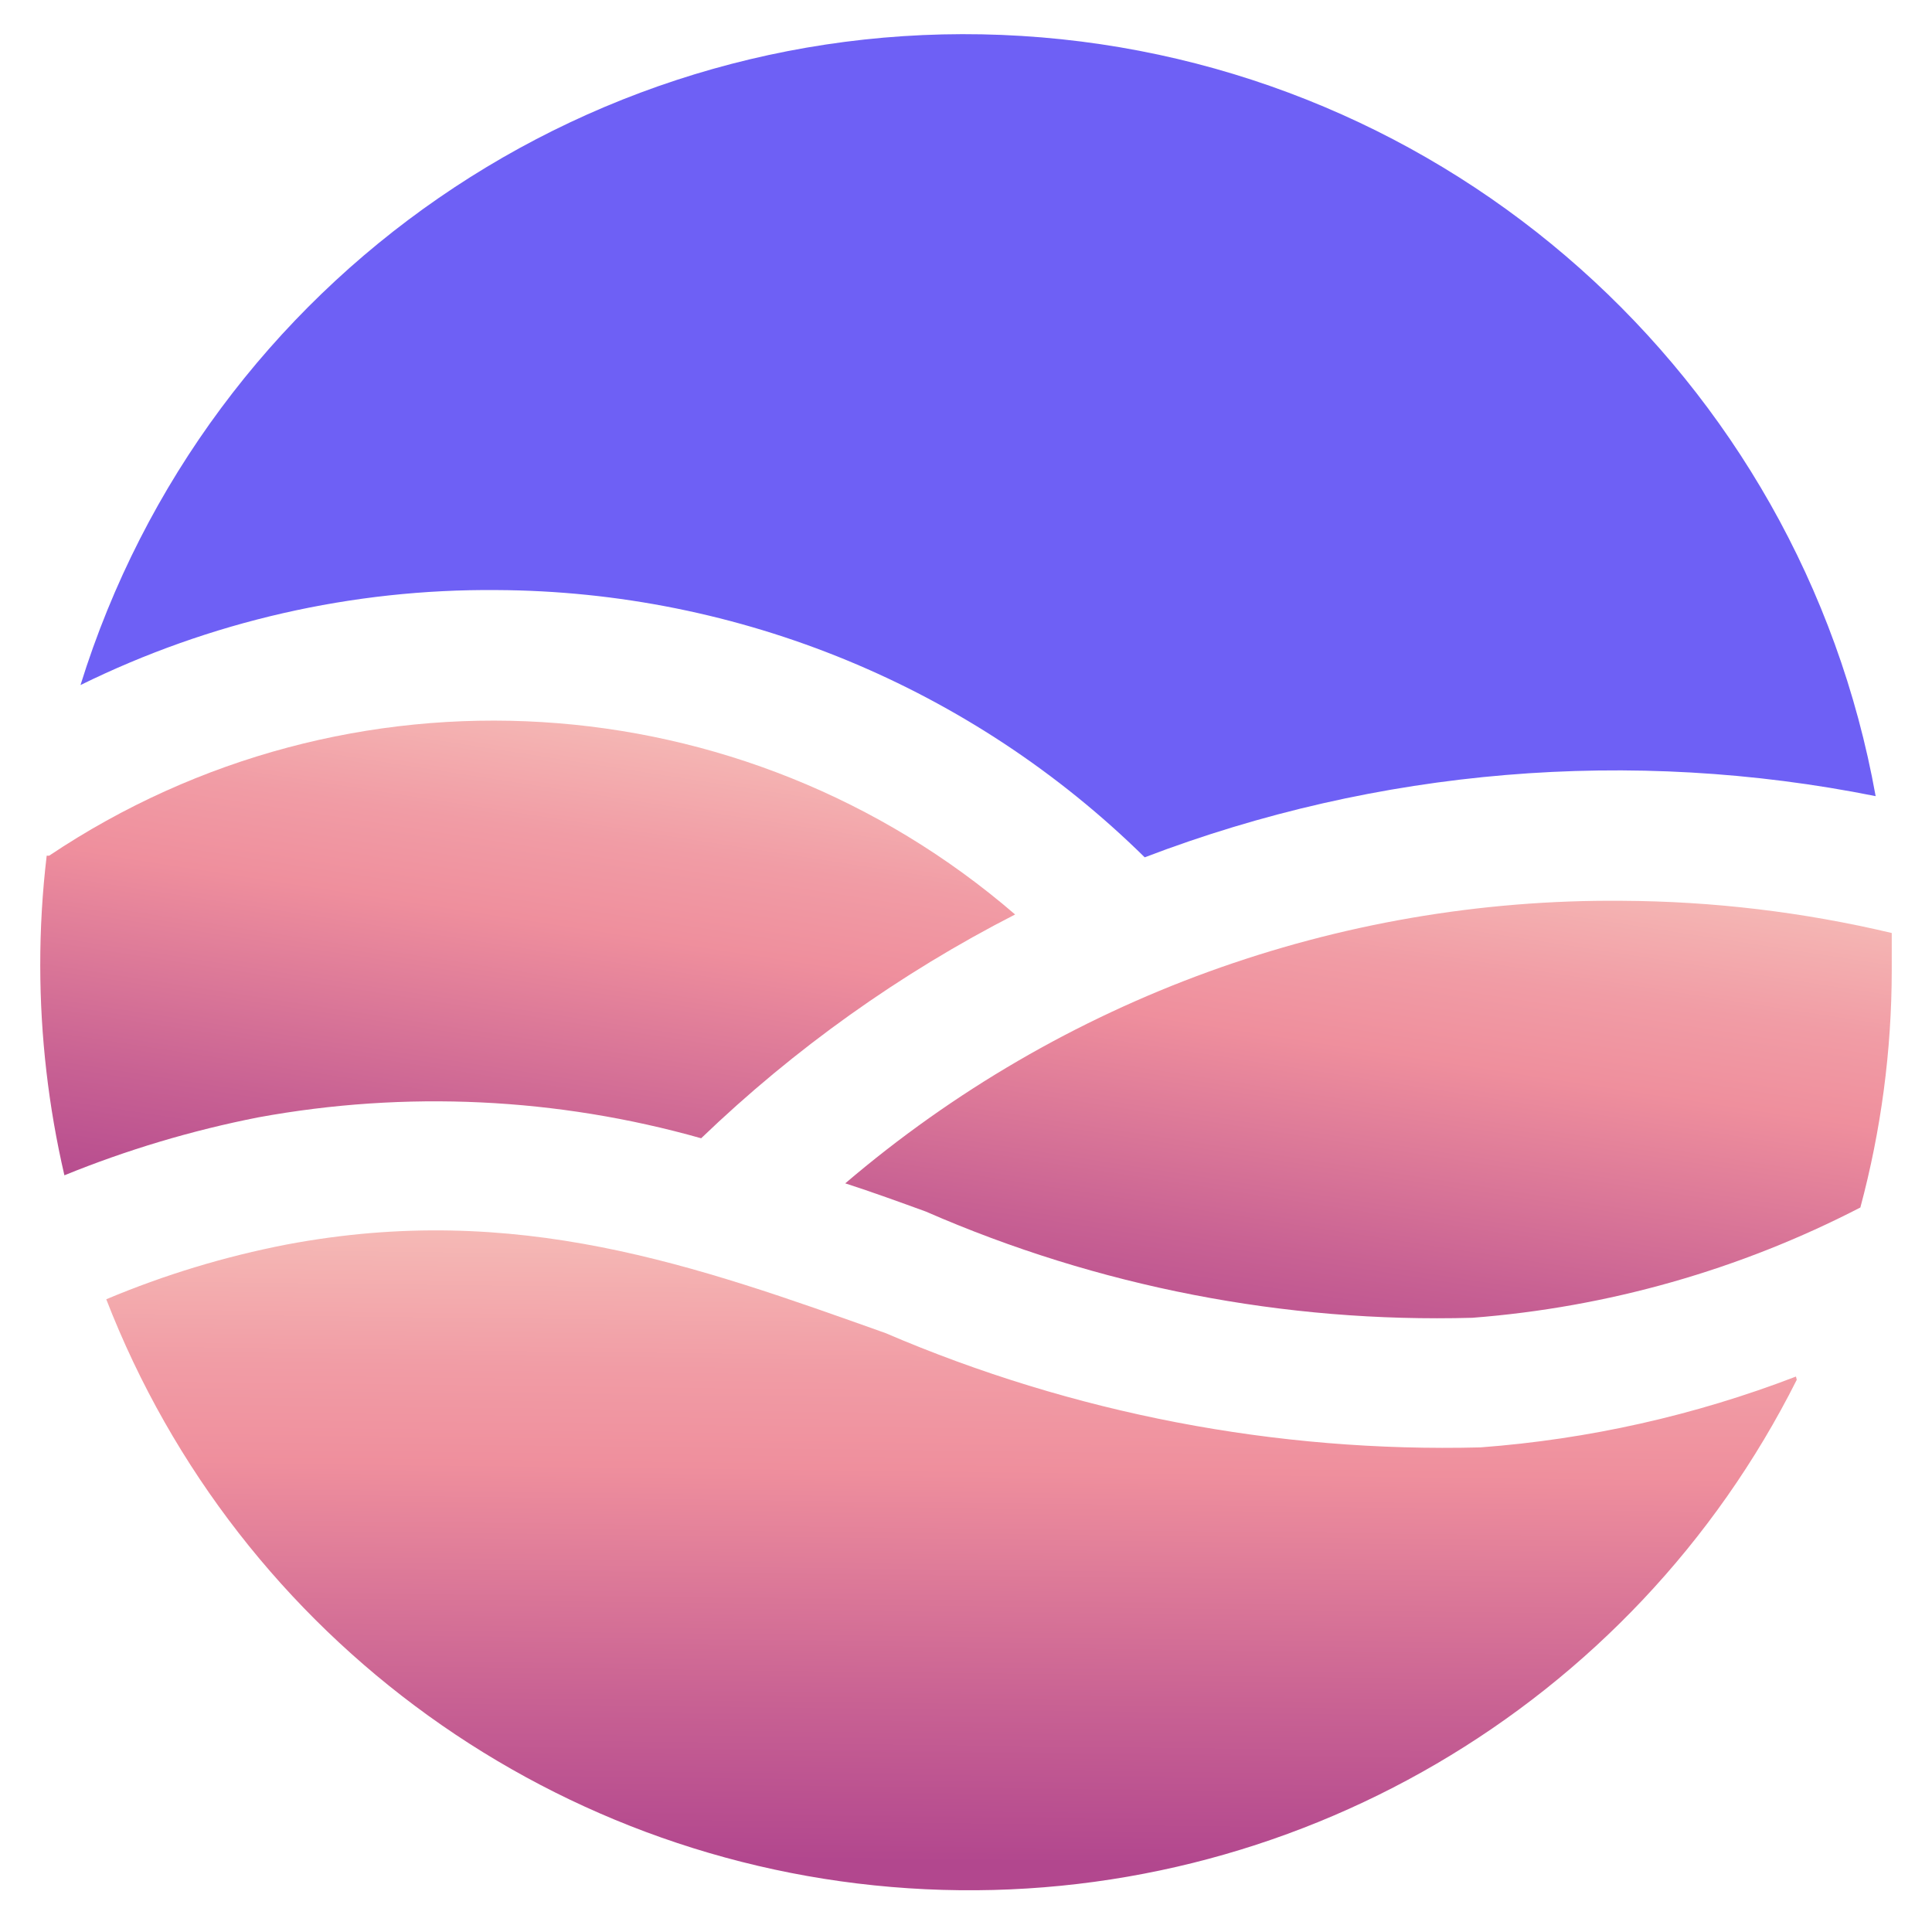
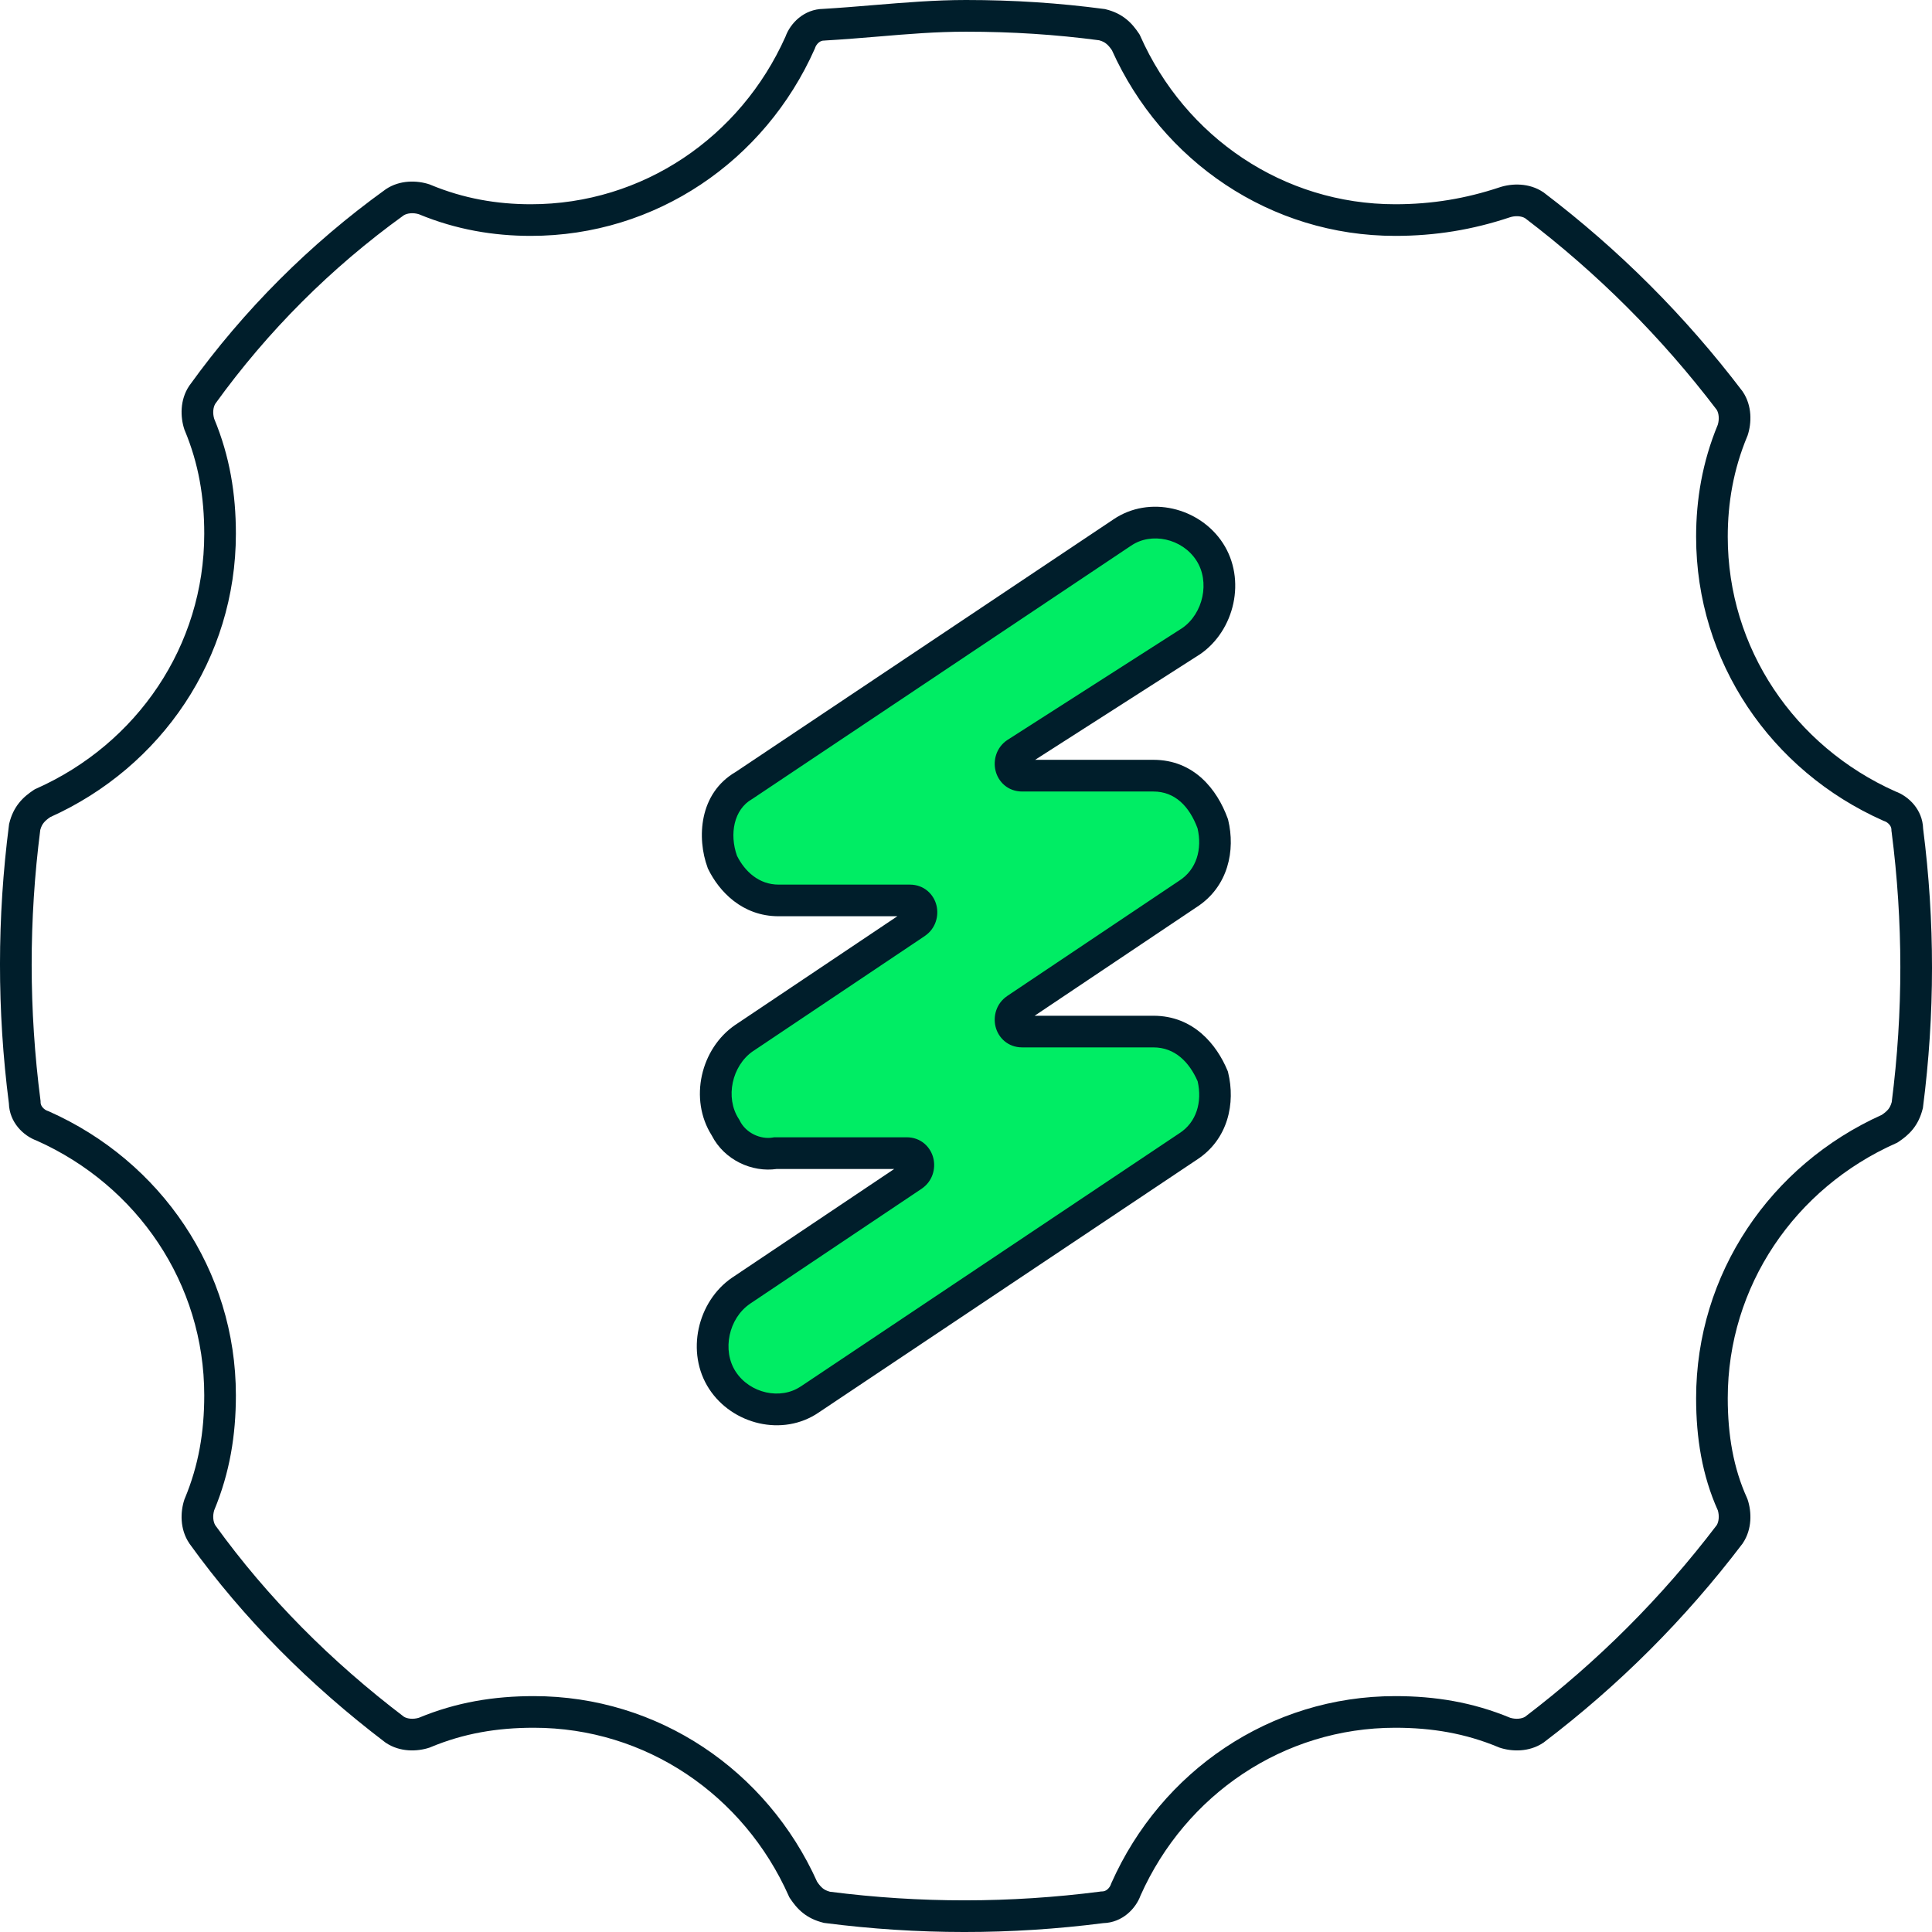
- <svg xmlns="http://www.w3.org/2000/svg" xmlns:xlink="http://www.w3.org/1999/xlink" viewBox="0 0 24 24">
-   <defs>
-     <style>.cls-1{fill:url(#linear-gradient);}.cls-2{fill:url(#linear-gradient-2);}.cls-3{fill:#6e60f5;}.cls-4{fill:url(#linear-gradient-3);}</style>
-     <linearGradient id="linear-gradient" x1="16.44" y1="17.43" x2="17.72" y2="9.15" gradientUnits="userSpaceOnUse">
-       <stop offset="0" stop-color="#b2478e" />
-       <stop offset="0.21" stop-color="#c86193" />
-       <stop offset="0.53" stop-color="#ef8f9d" />
-       <stop offset="0.66" stop-color="#f19ca5" />
-       <stop offset="0.88" stop-color="#f6bfb9" />
-       <stop offset="1" stop-color="#f9d3c5" />
-     </linearGradient>
-     <linearGradient id="linear-gradient-2" x1="11.71" y1="23.13" x2="11.82" y2="13.92" xlink:href="#linear-gradient" />
-     <linearGradient id="linear-gradient-3" x1="5.86" y1="15.79" x2="7.14" y2="7.51" xlink:href="#linear-gradient" />
-   </defs>
-   <g id="Layer_1" data-name="Layer 1">
-     <path class="cls-1" d="M10.5,14.7c.34.11.67.23,1,.35a15.87,15.87,0,0,0,6.79,1.32A12.61,12.61,0,0,0,23.11,15a11.4,11.4,0,0,0,.39-2.94c0-.16,0-.31,0-.47a14.84,14.84,0,0,0-3.35-.4A14.67,14.67,0,0,0,10.5,14.7Z" />
-     <path class="cls-2" d="M22.31,17.1a13.78,13.78,0,0,1-3.92.88A17.61,17.61,0,0,1,11,16.56c-2.36-.84-4.58-1.64-7.44-1.1a11.32,11.32,0,0,0-2.24.68,11.5,11.5,0,0,0,21,1Z" />
-     <path class="cls-3" d="M6.17,7.33a11.55,11.55,0,0,1,8.05,3.32,16.41,16.41,0,0,1,9.08-.76A11.5,11.5,0,0,0,1,8.51,11.48,11.48,0,0,1,6.17,7.33Z" />
-     <path class="cls-4" d="M.58,10.63A11.41,11.41,0,0,0,.5,12,11.58,11.58,0,0,0,.8,14.6a13.06,13.06,0,0,1,2.41-.72,12.16,12.16,0,0,1,5.5.26,16.45,16.45,0,0,1,3.9-2.78,9.92,9.92,0,0,0-12-.73Z" />
-   </g>
+ <svg xmlns="http://www.w3.org/2000/svg" width="32" height="32" viewBox="0 0 32 32" fill="none">
+   <path d="M12.017 18.675C11.706 18.199 11.861 17.51 12.327 17.192L15.172 15.285C15.328 15.179 15.276 14.914 15.069 14.914H12.896C12.43 14.914 12.12 14.596 11.965 14.278C11.81 13.854 11.861 13.271 12.327 13.007L18.587 8.821C19.052 8.503 19.725 8.662 20.035 9.139C20.346 9.616 20.19 10.305 19.725 10.623L16.828 12.477C16.672 12.583 16.724 12.848 16.931 12.848H19.104C19.621 12.848 19.932 13.219 20.087 13.642C20.19 14.066 20.087 14.543 19.673 14.808L16.828 16.715C16.672 16.821 16.724 17.086 16.931 17.086H19.104C19.621 17.086 19.932 17.457 20.087 17.828C20.19 18.252 20.087 18.729 19.673 18.993L13.413 23.179C12.948 23.497 12.275 23.338 11.965 22.861C11.654 22.384 11.81 21.695 12.275 21.378L15.12 19.47C15.276 19.364 15.224 19.099 15.017 19.099H12.844C12.534 19.152 12.172 18.993 12.017 18.675Z" fill="#00ED64" />
+   <path fill-rule="evenodd" clip-rule="evenodd" d="M19.815 9.282C19.579 8.918 19.069 8.809 18.735 9.038L18.733 9.039L12.465 13.23L12.457 13.235C12.154 13.407 12.079 13.814 12.207 14.175C12.338 14.436 12.572 14.652 12.896 14.652H15.069C15.308 14.652 15.467 14.815 15.511 14.997C15.553 15.169 15.499 15.379 15.32 15.501L15.318 15.503L12.475 17.409L12.474 17.409C12.121 17.651 12.008 18.181 12.236 18.532L12.245 18.546L12.252 18.56C12.353 18.767 12.597 18.876 12.8 18.841L12.822 18.837H15.017C15.256 18.837 15.415 19.001 15.459 19.183C15.501 19.354 15.448 19.564 15.268 19.687L15.267 19.688L12.423 21.594L12.422 21.595C12.069 21.836 11.956 22.366 12.185 22.718C12.421 23.081 12.931 23.191 13.265 22.962L13.268 22.961L19.532 18.772C19.82 18.588 19.914 18.251 19.837 17.91C19.699 17.594 19.462 17.348 19.104 17.348H16.931C16.692 17.348 16.533 17.185 16.489 17.003C16.447 16.831 16.501 16.621 16.68 16.499L16.682 16.497L19.532 14.587C19.821 14.402 19.915 14.062 19.835 13.719C19.698 13.352 19.459 13.11 19.104 13.11H16.931C16.692 13.11 16.533 12.947 16.489 12.764C16.447 12.593 16.501 12.383 16.68 12.26L16.683 12.258L19.58 10.404C19.931 10.162 20.044 9.633 19.815 9.282ZM18.44 8.604C19.037 8.197 19.871 8.406 20.255 8.996C20.647 9.598 20.451 10.445 19.873 10.839L19.869 10.841L17.145 12.585H19.104C19.779 12.585 20.16 13.079 20.333 13.552L20.338 13.566L20.342 13.58C20.463 14.079 20.349 14.685 19.817 15.027L17.137 16.824H19.104C19.774 16.824 20.155 17.31 20.329 17.727L20.337 17.746L20.342 17.766C20.463 18.264 20.349 18.871 19.817 19.213L13.561 23.395L13.56 23.396C12.963 23.803 12.129 23.594 11.745 23.004C11.353 22.402 11.55 21.555 12.127 21.161L12.129 21.16L14.811 19.362H12.865C12.458 19.421 11.998 19.217 11.788 18.805C11.408 18.204 11.605 17.367 12.179 16.975L12.181 16.974L14.863 15.176H12.896C12.293 15.176 11.909 14.763 11.729 14.393L11.723 14.381L11.719 14.368C11.542 13.887 11.572 13.141 12.188 12.784L18.44 8.604Z" fill="#001E2B" />
+   <path fill-rule="evenodd" clip-rule="evenodd" d="M14.551 0.605C14.268 0.628 13.976 0.653 13.662 0.671L13.654 0.672H13.647C13.617 0.672 13.589 0.682 13.562 0.704C13.533 0.728 13.512 0.76 13.503 0.786L13.499 0.798L13.494 0.81C12.67 2.665 10.863 3.907 8.793 3.907C8.178 3.907 7.558 3.805 6.937 3.548C6.846 3.52 6.746 3.529 6.686 3.567C5.487 4.431 4.431 5.487 3.567 6.686C3.529 6.746 3.52 6.846 3.548 6.937C3.806 7.559 3.907 8.18 3.907 8.842C3.907 10.904 2.675 12.705 0.832 13.534C0.779 13.57 0.747 13.599 0.725 13.627C0.703 13.653 0.683 13.688 0.667 13.746C0.476 15.238 0.477 16.73 0.67 18.222L0.672 18.238V18.255C0.672 18.285 0.682 18.313 0.704 18.34C0.728 18.369 0.76 18.39 0.786 18.399L0.798 18.403L0.81 18.408C2.665 19.232 3.907 21.039 3.907 23.109C3.907 23.771 3.806 24.392 3.548 25.014C3.52 25.105 3.529 25.205 3.567 25.265C4.431 26.463 5.486 27.519 6.689 28.434C6.748 28.471 6.847 28.479 6.937 28.452C7.559 28.194 8.18 28.093 8.842 28.093C10.904 28.093 12.705 29.325 13.534 31.168C13.57 31.221 13.599 31.253 13.627 31.276C13.653 31.297 13.688 31.317 13.746 31.333C15.238 31.524 16.73 31.523 18.222 31.331L18.238 31.328H18.255C18.285 31.328 18.313 31.318 18.34 31.296C18.369 31.272 18.39 31.24 18.399 31.213L18.403 31.201L18.408 31.19C19.232 29.335 21.039 28.093 23.109 28.093C23.771 28.093 24.392 28.194 25.014 28.452C25.104 28.479 25.203 28.471 25.262 28.434C26.463 27.52 27.52 26.463 28.434 25.262C28.47 25.203 28.479 25.106 28.453 25.017C28.193 24.439 28.093 23.817 28.093 23.158C28.093 21.096 29.325 19.295 31.168 18.466C31.221 18.43 31.253 18.401 31.276 18.373C31.297 18.347 31.317 18.312 31.333 18.254C31.524 16.762 31.523 15.27 31.331 13.778L31.328 13.762V13.745C31.328 13.715 31.318 13.687 31.296 13.66C31.272 13.631 31.24 13.61 31.213 13.601L31.201 13.597L31.19 13.592C29.335 12.768 28.093 10.961 28.093 8.891C28.093 8.276 28.195 7.656 28.452 7.035C28.479 6.946 28.471 6.847 28.434 6.787C27.52 5.586 26.463 4.529 25.262 3.615C25.201 3.577 25.098 3.569 25.006 3.6C24.391 3.805 23.775 3.907 23.109 3.907C21.047 3.907 19.246 2.675 18.417 0.832C18.381 0.779 18.352 0.747 18.324 0.725C18.298 0.703 18.263 0.683 18.205 0.667C17.486 0.572 16.767 0.525 16 0.525C15.507 0.525 15.044 0.563 14.551 0.605ZM14.475 0.084C14.985 0.042 15.488 0 16 0C16.796 0 17.543 0.05 18.29 0.149L18.305 0.151L18.319 0.155C18.449 0.187 18.558 0.24 18.652 0.315C18.744 0.388 18.81 0.474 18.866 0.558L18.878 0.577L18.887 0.597C19.631 2.272 21.256 3.383 23.109 3.383C23.718 3.383 24.278 3.289 24.84 3.102C25.04 3.036 25.326 3.026 25.559 3.182L25.566 3.186L25.572 3.191C26.817 4.137 27.912 5.233 28.858 6.477L28.863 6.484L28.867 6.49C29.023 6.723 29.013 7.009 28.947 7.209L28.944 7.218L28.94 7.227C28.71 7.779 28.617 8.333 28.617 8.891C28.617 10.74 29.724 12.362 31.393 13.108C31.613 13.188 31.844 13.409 31.853 13.726C32.05 15.263 32.049 16.801 31.851 18.338L31.849 18.353L31.845 18.368C31.812 18.498 31.76 18.607 31.685 18.701C31.612 18.793 31.526 18.859 31.442 18.915L31.423 18.927L31.403 18.936C29.728 19.68 28.617 21.305 28.617 23.158C28.617 23.768 28.711 24.318 28.937 24.814L28.942 24.827L28.947 24.84C29.013 25.04 29.023 25.326 28.867 25.559L28.863 25.566L28.858 25.572C27.912 26.817 26.817 27.912 25.572 28.858L25.566 28.863L25.559 28.867C25.326 29.023 25.04 29.013 24.84 28.947L24.831 28.944L24.822 28.94C24.271 28.71 23.718 28.617 23.109 28.617C21.26 28.617 19.638 29.724 18.892 31.393C18.812 31.613 18.591 31.844 18.274 31.853C16.737 32.05 15.199 32.049 13.662 31.851L13.647 31.849L13.632 31.845C13.502 31.812 13.393 31.76 13.299 31.685C13.207 31.612 13.141 31.526 13.085 31.442L13.073 31.423L13.064 31.403C12.319 29.728 10.695 28.617 8.842 28.617C8.233 28.617 7.68 28.71 7.129 28.94L7.12 28.944L7.111 28.947C6.911 29.013 6.625 29.023 6.392 28.867L6.386 28.863L6.379 28.858C5.135 27.912 4.037 26.815 3.138 25.567L3.135 25.563L3.133 25.559C2.977 25.326 2.987 25.04 3.053 24.84L3.056 24.831L3.06 24.822C3.29 24.271 3.383 23.718 3.383 23.109C3.383 21.26 2.276 19.638 0.607 18.892C0.387 18.812 0.156 18.591 0.147 18.274C-0.05 16.737 -0.049 15.199 0.149 13.662L0.151 13.647L0.155 13.632C0.187 13.502 0.24 13.393 0.315 13.299C0.388 13.207 0.474 13.141 0.558 13.085L0.577 13.073L0.597 13.064C2.272 12.319 3.383 10.695 3.383 8.842C3.383 8.233 3.29 7.68 3.06 7.129L3.056 7.12L3.053 7.111C2.987 6.911 2.977 6.625 3.133 6.392L3.135 6.388L3.138 6.385C4.037 5.136 5.136 4.037 6.385 3.138L6.388 3.135L6.392 3.133C6.625 2.977 6.911 2.987 7.111 3.053L7.12 3.056L7.129 3.06C7.681 3.29 8.235 3.383 8.793 3.383C10.642 3.383 12.264 2.276 13.01 0.607C13.09 0.385 13.315 0.151 13.638 0.147C13.921 0.13 14.199 0.107 14.475 0.084Z" fill="#001E2B" />
</svg>
